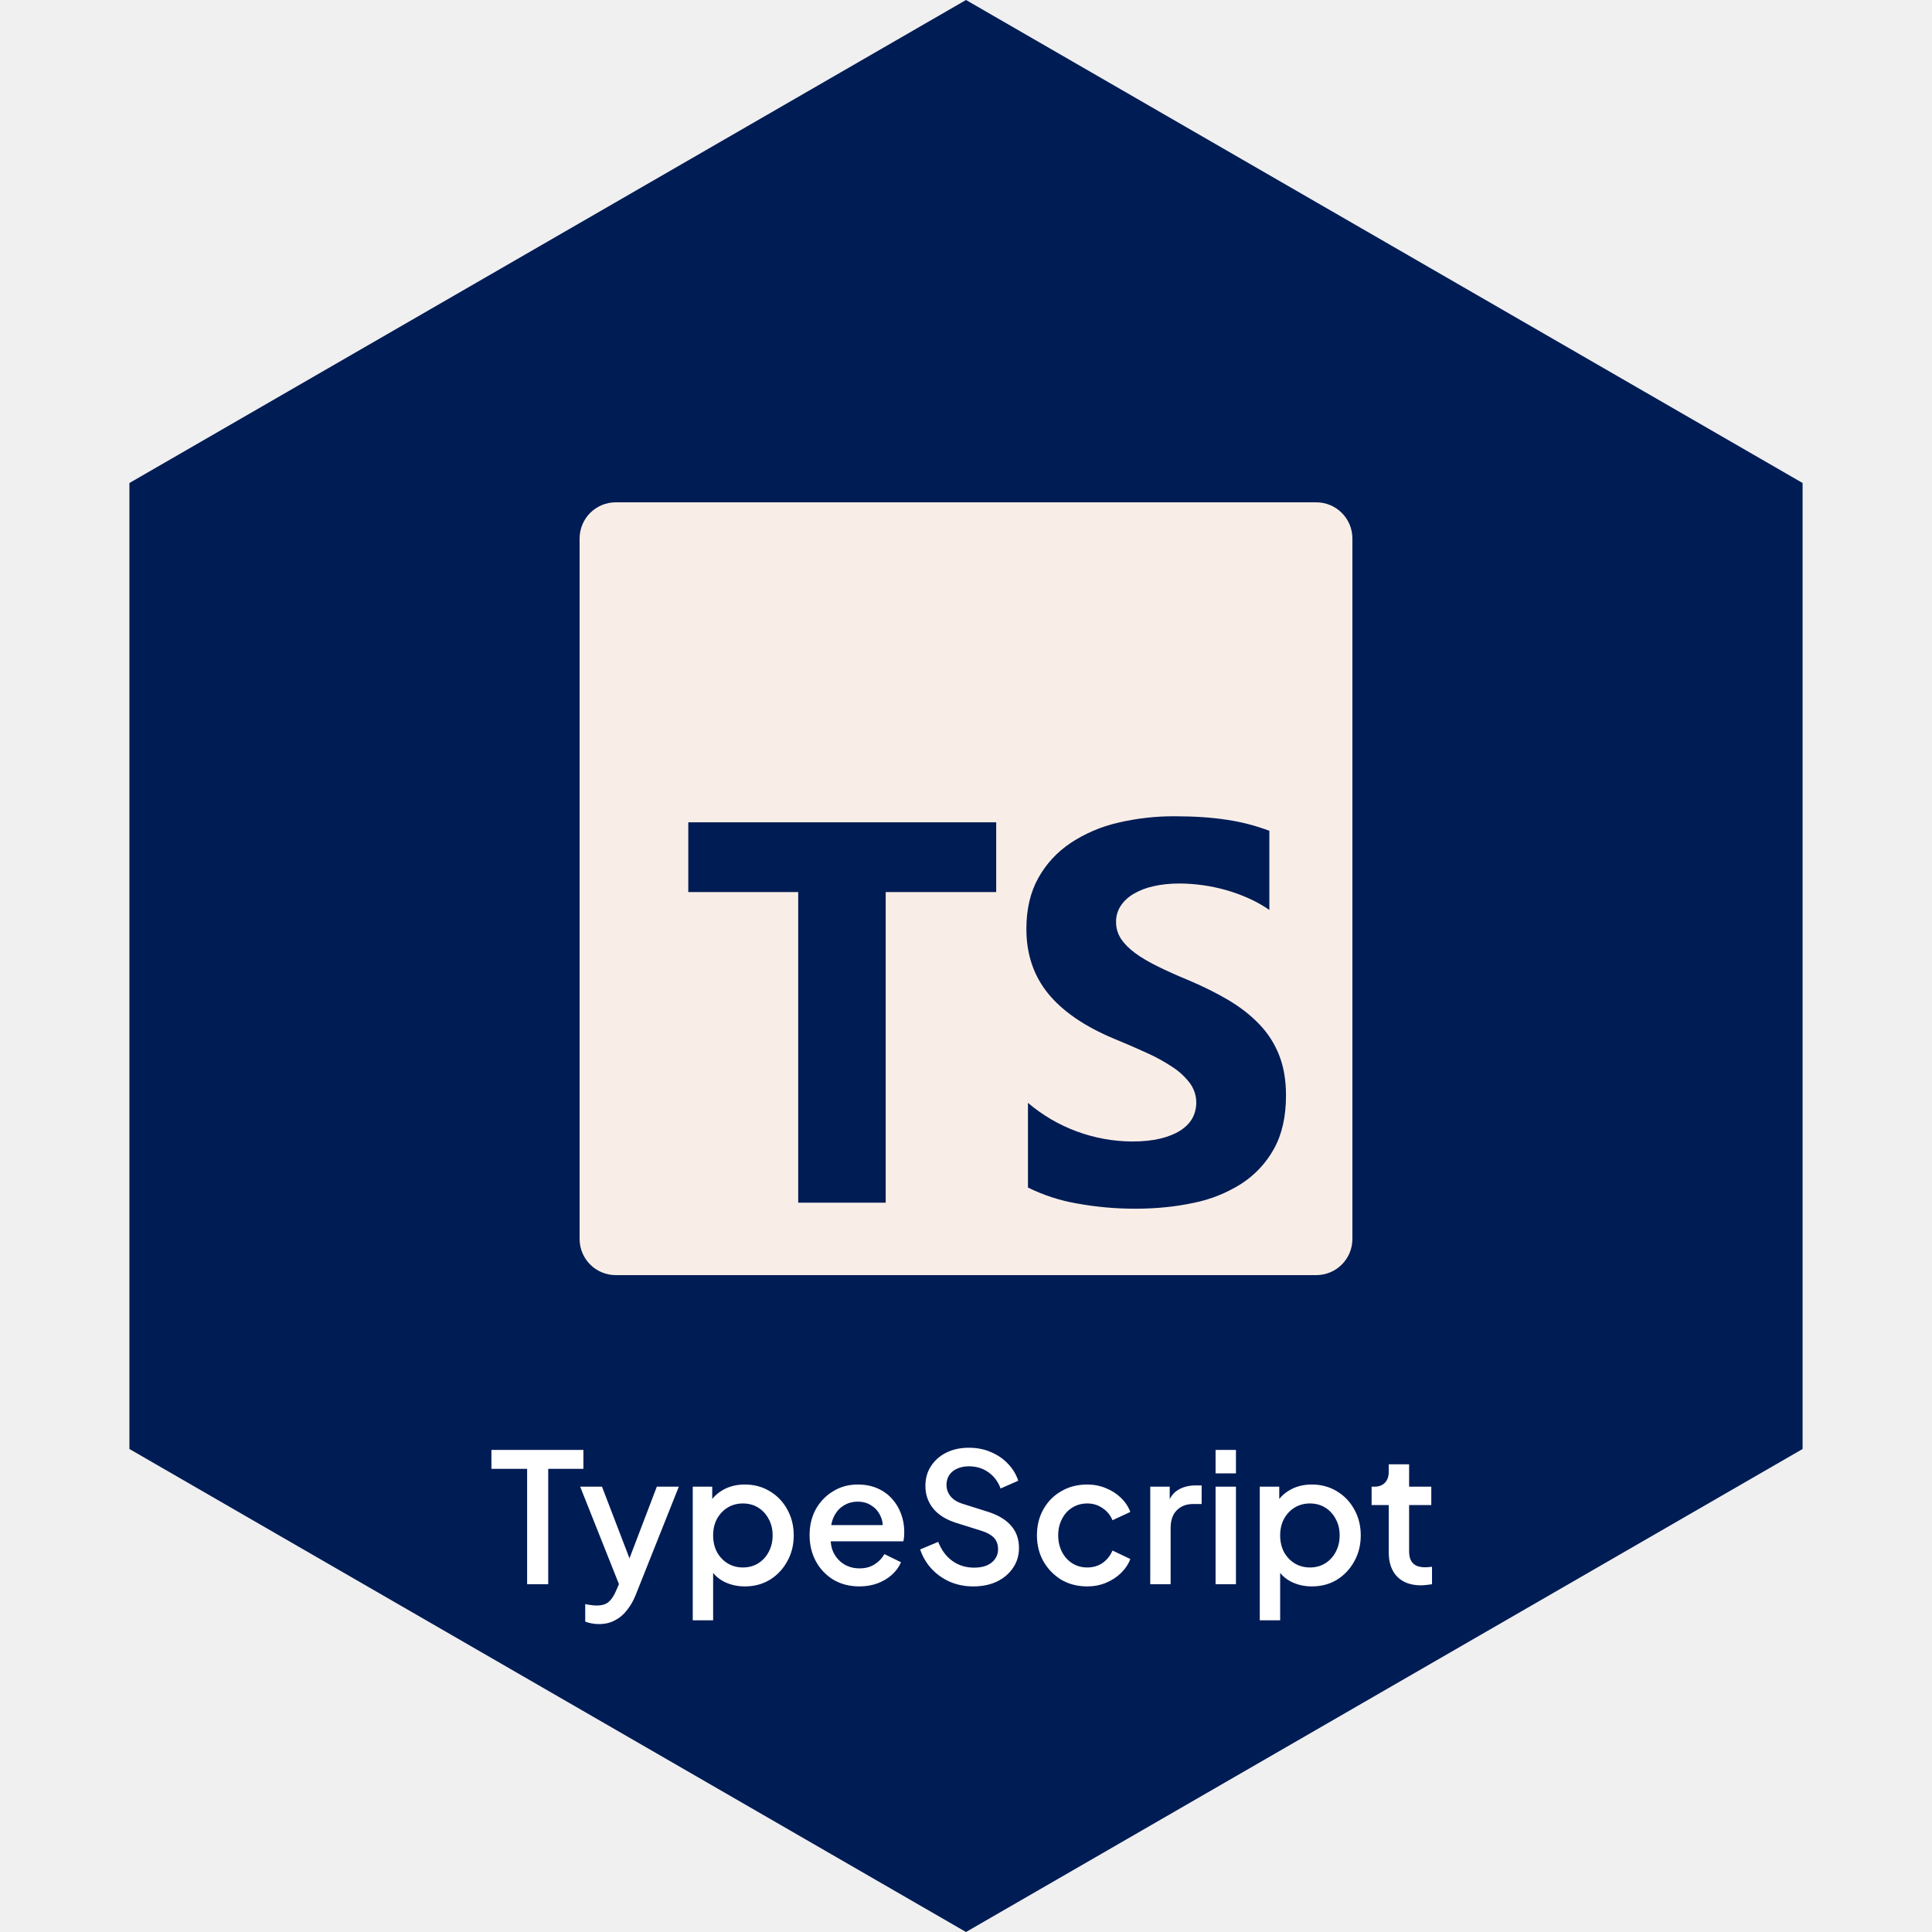
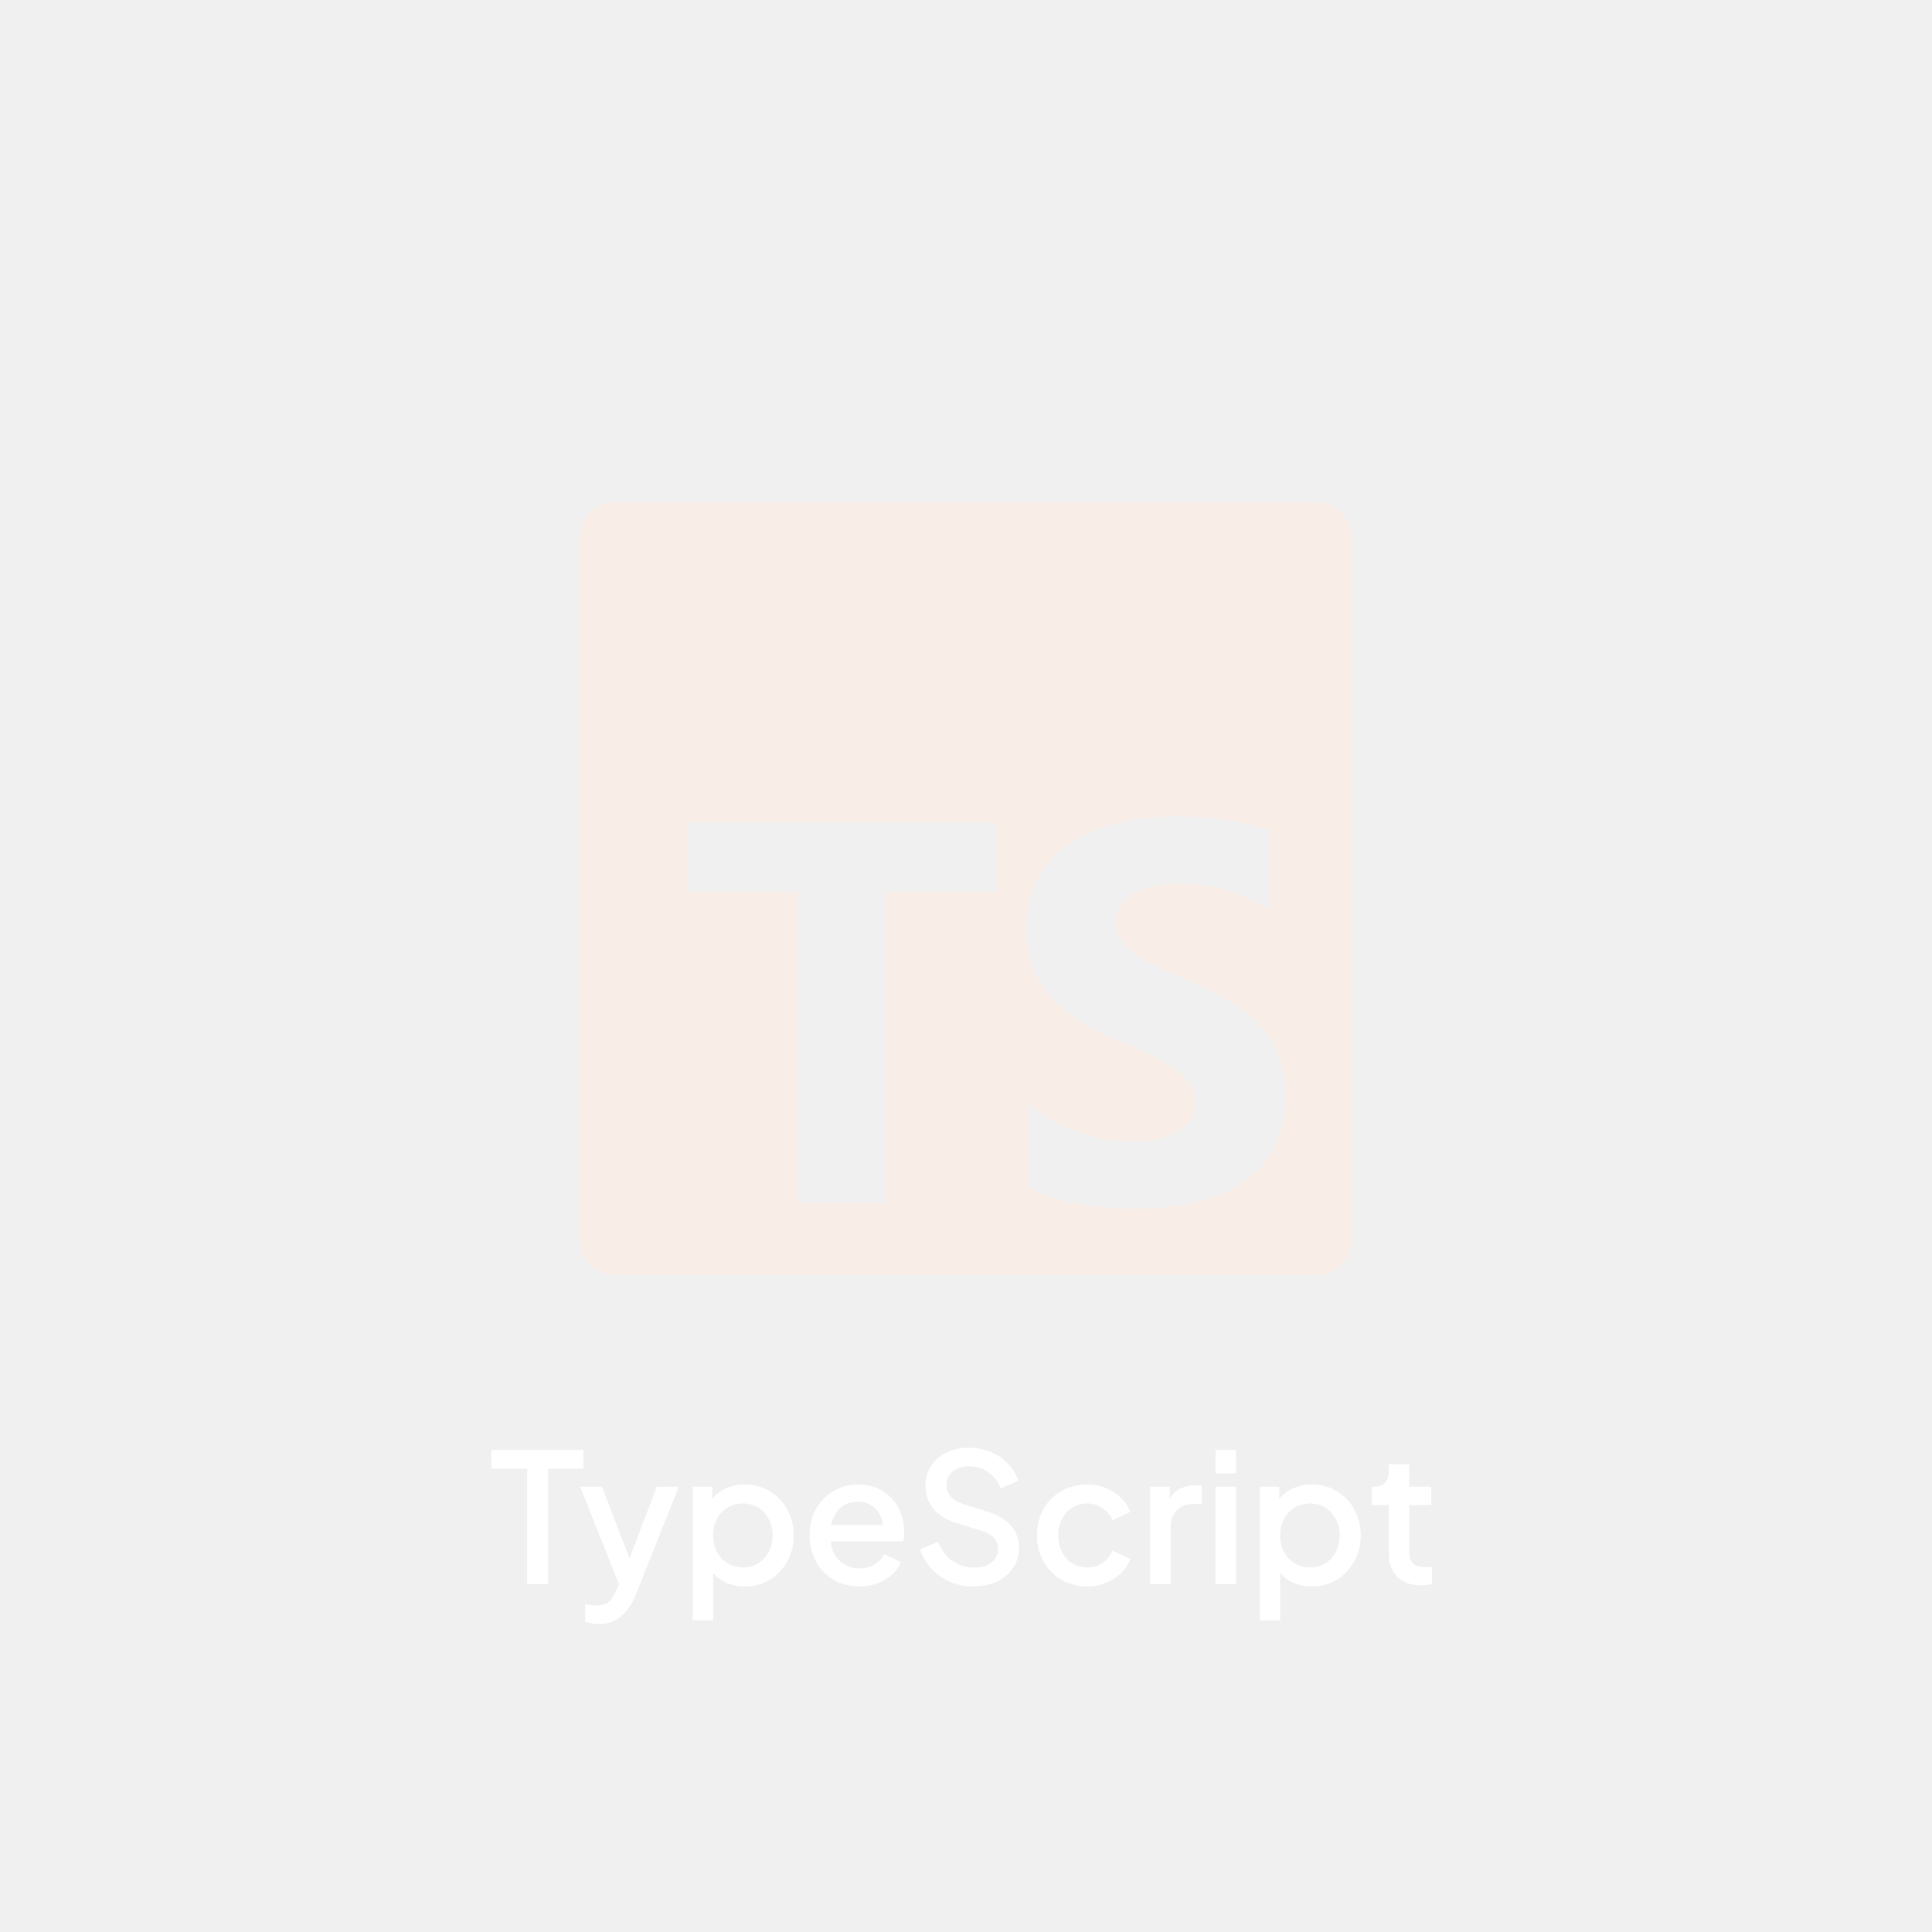
- <svg xmlns="http://www.w3.org/2000/svg" width="150" height="150" viewBox="0 0 150 150" fill="none">
-   <path d="M75 0L139.952 37.5V112.5L75 150L10.048 112.5V37.5L75 0Z" fill="#001C55" />
+ <svg xmlns="http://www.w3.org/2000/svg" width="110" height="110" viewBox="0 0 150 150" fill="none">
+   <path d="M75 0L139.952 37.5V112.5L75 150L10.048 112.5V37.5L75 0Z" fill="none" />
  <g clip-path="url(#clip0_244_373)">
    <path d="M47.812 39C46.255 39 45 40.255 45 41.812V96.188C45 97.745 46.255 99 47.812 99H102.188C103.745 99 105 97.745 105 96.188V41.812C105 40.255 103.745 39 102.188 39H47.812ZM91.22 63.375C92.75 63.375 94.105 63.468 95.287 63.653C96.403 63.82 97.497 64.105 98.552 64.502V70.647C98.046 70.297 97.508 69.995 96.945 69.745C96.365 69.484 95.765 69.267 95.153 69.095C93.992 68.772 92.793 68.603 91.588 68.595C90.838 68.595 90.155 68.665 89.54 68.81C88.992 68.927 88.466 69.132 87.983 69.415C87.558 69.675 87.233 69.987 87 70.35C86.766 70.715 86.644 71.141 86.65 71.575C86.65 72.065 86.782 72.507 87.04 72.897C87.3 73.287 87.67 73.657 88.147 74.007C88.625 74.358 89.205 74.698 89.888 75.032C90.57 75.37 91.343 75.718 92.203 76.073C93.377 76.565 94.433 77.09 95.368 77.642C96.302 78.198 97.105 78.825 97.775 79.525C98.445 80.222 98.955 81.02 99.31 81.918C99.665 82.815 99.845 83.858 99.845 85.05C99.845 86.692 99.532 88.075 98.912 89.19C98.307 90.29 97.437 91.222 96.382 91.903C95.246 92.624 93.985 93.129 92.665 93.392C91.25 93.692 89.757 93.843 88.19 93.843C86.647 93.849 85.107 93.712 83.59 93.433C82.277 93.206 81.004 92.79 79.81 92.2V85.625C82.07 87.548 84.936 88.61 87.903 88.625C88.735 88.625 89.463 88.55 90.082 88.4C90.705 88.25 91.222 88.04 91.64 87.775C92.055 87.505 92.365 87.19 92.573 86.825C92.802 86.4 92.906 85.919 92.873 85.437C92.841 84.955 92.672 84.493 92.388 84.103C92.016 83.611 91.562 83.188 91.045 82.853C90.404 82.428 89.729 82.056 89.028 81.743C88.196 81.363 87.356 80.999 86.51 80.653C84.215 79.695 82.505 78.522 81.377 77.14C80.252 75.757 79.688 74.085 79.688 72.127C79.688 70.593 79.995 69.275 80.61 68.172C81.225 67.07 82.06 66.162 83.12 65.45C84.241 64.71 85.486 64.178 86.795 63.877C88.245 63.536 89.73 63.367 91.22 63.375ZM53.438 63.845H77.345V69.26H68.765V93.375H61.972V69.26H53.438V63.845Z" fill="#F9EEE7" />
  </g>
  <path d="M40.926 123V114.04H38.154V112.57H45.294V114.04H42.564V123H40.926ZM46.487 126.094C46.3 126.094 46.113 126.075 45.927 126.038C45.749 126.01 45.586 125.963 45.437 125.898V124.54C45.549 124.568 45.684 124.591 45.843 124.61C46.001 124.638 46.155 124.652 46.305 124.652C46.743 124.652 47.065 124.554 47.271 124.358C47.485 124.171 47.677 123.877 47.845 123.476L48.349 122.328L48.321 123.658L45.045 115.426H46.739L49.161 121.74H48.587L50.995 115.426H52.703L49.357 123.826C49.179 124.274 48.955 124.666 48.685 125.002C48.423 125.347 48.111 125.613 47.747 125.8C47.392 125.996 46.972 126.094 46.487 126.094ZM53.785 125.8V115.426H55.297V116.994L55.115 116.63C55.395 116.201 55.769 115.865 56.235 115.622C56.702 115.379 57.234 115.258 57.831 115.258C58.55 115.258 59.194 115.431 59.763 115.776C60.342 116.121 60.795 116.593 61.121 117.19C61.457 117.787 61.625 118.459 61.625 119.206C61.625 119.953 61.457 120.625 61.121 121.222C60.795 121.819 60.347 122.295 59.777 122.65C59.208 122.995 58.559 123.168 57.831 123.168C57.243 123.168 56.707 123.047 56.221 122.804C55.745 122.561 55.377 122.211 55.115 121.754L55.367 121.46V125.8H53.785ZM57.677 121.698C58.125 121.698 58.522 121.591 58.867 121.376C59.213 121.161 59.483 120.867 59.679 120.494C59.885 120.111 59.987 119.682 59.987 119.206C59.987 118.73 59.885 118.305 59.679 117.932C59.483 117.559 59.213 117.265 58.867 117.05C58.522 116.835 58.125 116.728 57.677 116.728C57.239 116.728 56.842 116.835 56.487 117.05C56.142 117.265 55.867 117.559 55.661 117.932C55.465 118.305 55.367 118.73 55.367 119.206C55.367 119.682 55.465 120.111 55.661 120.494C55.867 120.867 56.142 121.161 56.487 121.376C56.842 121.591 57.239 121.698 57.677 121.698ZM66.72 123.168C65.964 123.168 65.292 122.995 64.704 122.65C64.126 122.295 63.673 121.819 63.346 121.222C63.02 120.615 62.856 119.939 62.856 119.192C62.856 118.427 63.02 117.75 63.346 117.162C63.682 116.574 64.13 116.112 64.69 115.776C65.25 115.431 65.885 115.258 66.594 115.258C67.164 115.258 67.672 115.356 68.12 115.552C68.568 115.748 68.946 116.019 69.254 116.364C69.562 116.7 69.796 117.087 69.954 117.526C70.122 117.965 70.206 118.431 70.206 118.926C70.206 119.047 70.202 119.173 70.192 119.304C70.183 119.435 70.164 119.556 70.136 119.668H64.102V118.408H69.24L68.484 118.982C68.578 118.525 68.545 118.119 68.386 117.764C68.237 117.4 68.004 117.115 67.686 116.91C67.378 116.695 67.014 116.588 66.594 116.588C66.174 116.588 65.801 116.695 65.474 116.91C65.148 117.115 64.896 117.414 64.718 117.806C64.541 118.189 64.471 118.655 64.508 119.206C64.462 119.719 64.532 120.167 64.718 120.55C64.914 120.933 65.185 121.231 65.53 121.446C65.885 121.661 66.286 121.768 66.734 121.768C67.192 121.768 67.579 121.665 67.896 121.46C68.223 121.255 68.48 120.989 68.666 120.662L69.954 121.292C69.805 121.647 69.572 121.969 69.254 122.258C68.946 122.538 68.573 122.762 68.134 122.93C67.705 123.089 67.234 123.168 66.72 123.168ZM75.558 123.168C74.905 123.168 74.298 123.047 73.738 122.804C73.178 122.552 72.702 122.211 72.31 121.782C71.918 121.353 71.629 120.858 71.442 120.298L72.842 119.71C73.094 120.354 73.463 120.849 73.948 121.194C74.433 121.539 74.993 121.712 75.628 121.712C76.001 121.712 76.328 121.656 76.608 121.544C76.888 121.423 77.103 121.255 77.252 121.04C77.411 120.825 77.49 120.578 77.49 120.298C77.49 119.915 77.383 119.612 77.168 119.388C76.954 119.164 76.636 118.987 76.216 118.856L74.256 118.24C73.472 117.997 72.875 117.629 72.464 117.134C72.053 116.63 71.848 116.042 71.848 115.37C71.848 114.782 71.993 114.269 72.282 113.83C72.572 113.382 72.968 113.032 73.472 112.78C73.986 112.528 74.569 112.402 75.222 112.402C75.847 112.402 76.417 112.514 76.93 112.738C77.444 112.953 77.882 113.251 78.246 113.634C78.62 114.017 78.89 114.46 79.058 114.964L77.686 115.566C77.481 115.015 77.159 114.591 76.72 114.292C76.291 113.993 75.791 113.844 75.222 113.844C74.877 113.844 74.573 113.905 74.312 114.026C74.051 114.138 73.846 114.306 73.696 114.53C73.556 114.745 73.486 114.997 73.486 115.286C73.486 115.622 73.594 115.921 73.808 116.182C74.023 116.443 74.35 116.639 74.788 116.77L76.608 117.344C77.439 117.596 78.064 117.96 78.484 118.436C78.904 118.903 79.114 119.486 79.114 120.186C79.114 120.765 78.96 121.278 78.652 121.726C78.353 122.174 77.938 122.529 77.406 122.79C76.874 123.042 76.258 123.168 75.558 123.168ZM84.413 123.168C83.657 123.168 82.985 122.995 82.397 122.65C81.818 122.295 81.356 121.819 81.011 121.222C80.675 120.625 80.507 119.948 80.507 119.192C80.507 118.445 80.675 117.773 81.011 117.176C81.347 116.579 81.809 116.112 82.397 115.776C82.985 115.431 83.657 115.258 84.413 115.258C84.926 115.258 85.407 115.351 85.855 115.538C86.303 115.715 86.69 115.963 87.017 116.28C87.353 116.597 87.6 116.966 87.759 117.386L86.373 118.03C86.214 117.638 85.957 117.325 85.603 117.092C85.257 116.849 84.861 116.728 84.413 116.728C83.983 116.728 83.596 116.835 83.251 117.05C82.915 117.255 82.649 117.549 82.453 117.932C82.257 118.305 82.159 118.73 82.159 119.206C82.159 119.682 82.257 120.111 82.453 120.494C82.649 120.867 82.915 121.161 83.251 121.376C83.596 121.591 83.983 121.698 84.413 121.698C84.87 121.698 85.267 121.581 85.603 121.348C85.948 121.105 86.205 120.783 86.373 120.382L87.759 121.04C87.609 121.441 87.367 121.805 87.031 122.132C86.704 122.449 86.317 122.701 85.869 122.888C85.421 123.075 84.935 123.168 84.413 123.168ZM89.305 123V115.426H90.817V116.952L90.677 116.728C90.845 116.233 91.115 115.879 91.489 115.664C91.862 115.44 92.31 115.328 92.833 115.328H93.295V116.77H92.637C92.114 116.77 91.689 116.933 91.363 117.26C91.046 117.577 90.887 118.035 90.887 118.632V123H89.305ZM94.377 123V115.426H95.959V123H94.377ZM94.377 114.39V112.57H95.959V114.39H94.377ZM97.809 125.8V115.426H99.321V116.994L99.139 116.63C99.419 116.201 99.792 115.865 100.259 115.622C100.725 115.379 101.257 115.258 101.855 115.258C102.573 115.258 103.217 115.431 103.787 115.776C104.365 116.121 104.818 116.593 105.145 117.19C105.481 117.787 105.649 118.459 105.649 119.206C105.649 119.953 105.481 120.625 105.145 121.222C104.818 121.819 104.37 122.295 103.801 122.65C103.231 122.995 102.583 123.168 101.855 123.168C101.267 123.168 100.73 123.047 100.245 122.804C99.769 122.561 99.4 122.211 99.139 121.754L99.391 121.46V125.8H97.809ZM101.701 121.698C102.149 121.698 102.545 121.591 102.891 121.376C103.236 121.161 103.507 120.867 103.703 120.494C103.908 120.111 104.011 119.682 104.011 119.206C104.011 118.73 103.908 118.305 103.703 117.932C103.507 117.559 103.236 117.265 102.891 117.05C102.545 116.835 102.149 116.728 101.701 116.728C101.262 116.728 100.865 116.835 100.511 117.05C100.165 117.265 99.89 117.559 99.685 117.932C99.489 118.305 99.391 118.73 99.391 119.206C99.391 119.682 99.489 120.111 99.685 120.494C99.89 120.867 100.165 121.161 100.511 121.376C100.865 121.591 101.262 121.698 101.701 121.698ZM110.327 123.084C109.534 123.084 108.918 122.86 108.479 122.412C108.04 121.964 107.821 121.334 107.821 120.522V116.854H106.491V115.426H106.701C107.056 115.426 107.331 115.323 107.527 115.118C107.723 114.913 107.821 114.633 107.821 114.278V113.69H109.403V115.426H111.125V116.854H109.403V120.452C109.403 120.713 109.445 120.937 109.529 121.124C109.613 121.301 109.748 121.441 109.935 121.544C110.122 121.637 110.364 121.684 110.663 121.684C110.738 121.684 110.822 121.679 110.915 121.67C111.008 121.661 111.097 121.651 111.181 121.642V123C111.05 123.019 110.906 123.037 110.747 123.056C110.588 123.075 110.448 123.084 110.327 123.084Z" fill="white" />
  <defs>
    <clipPath id="clip0_244_373">
      <rect width="60" height="60" fill="white" transform="translate(45 39)" />
    </clipPath>
  </defs>
</svg>
